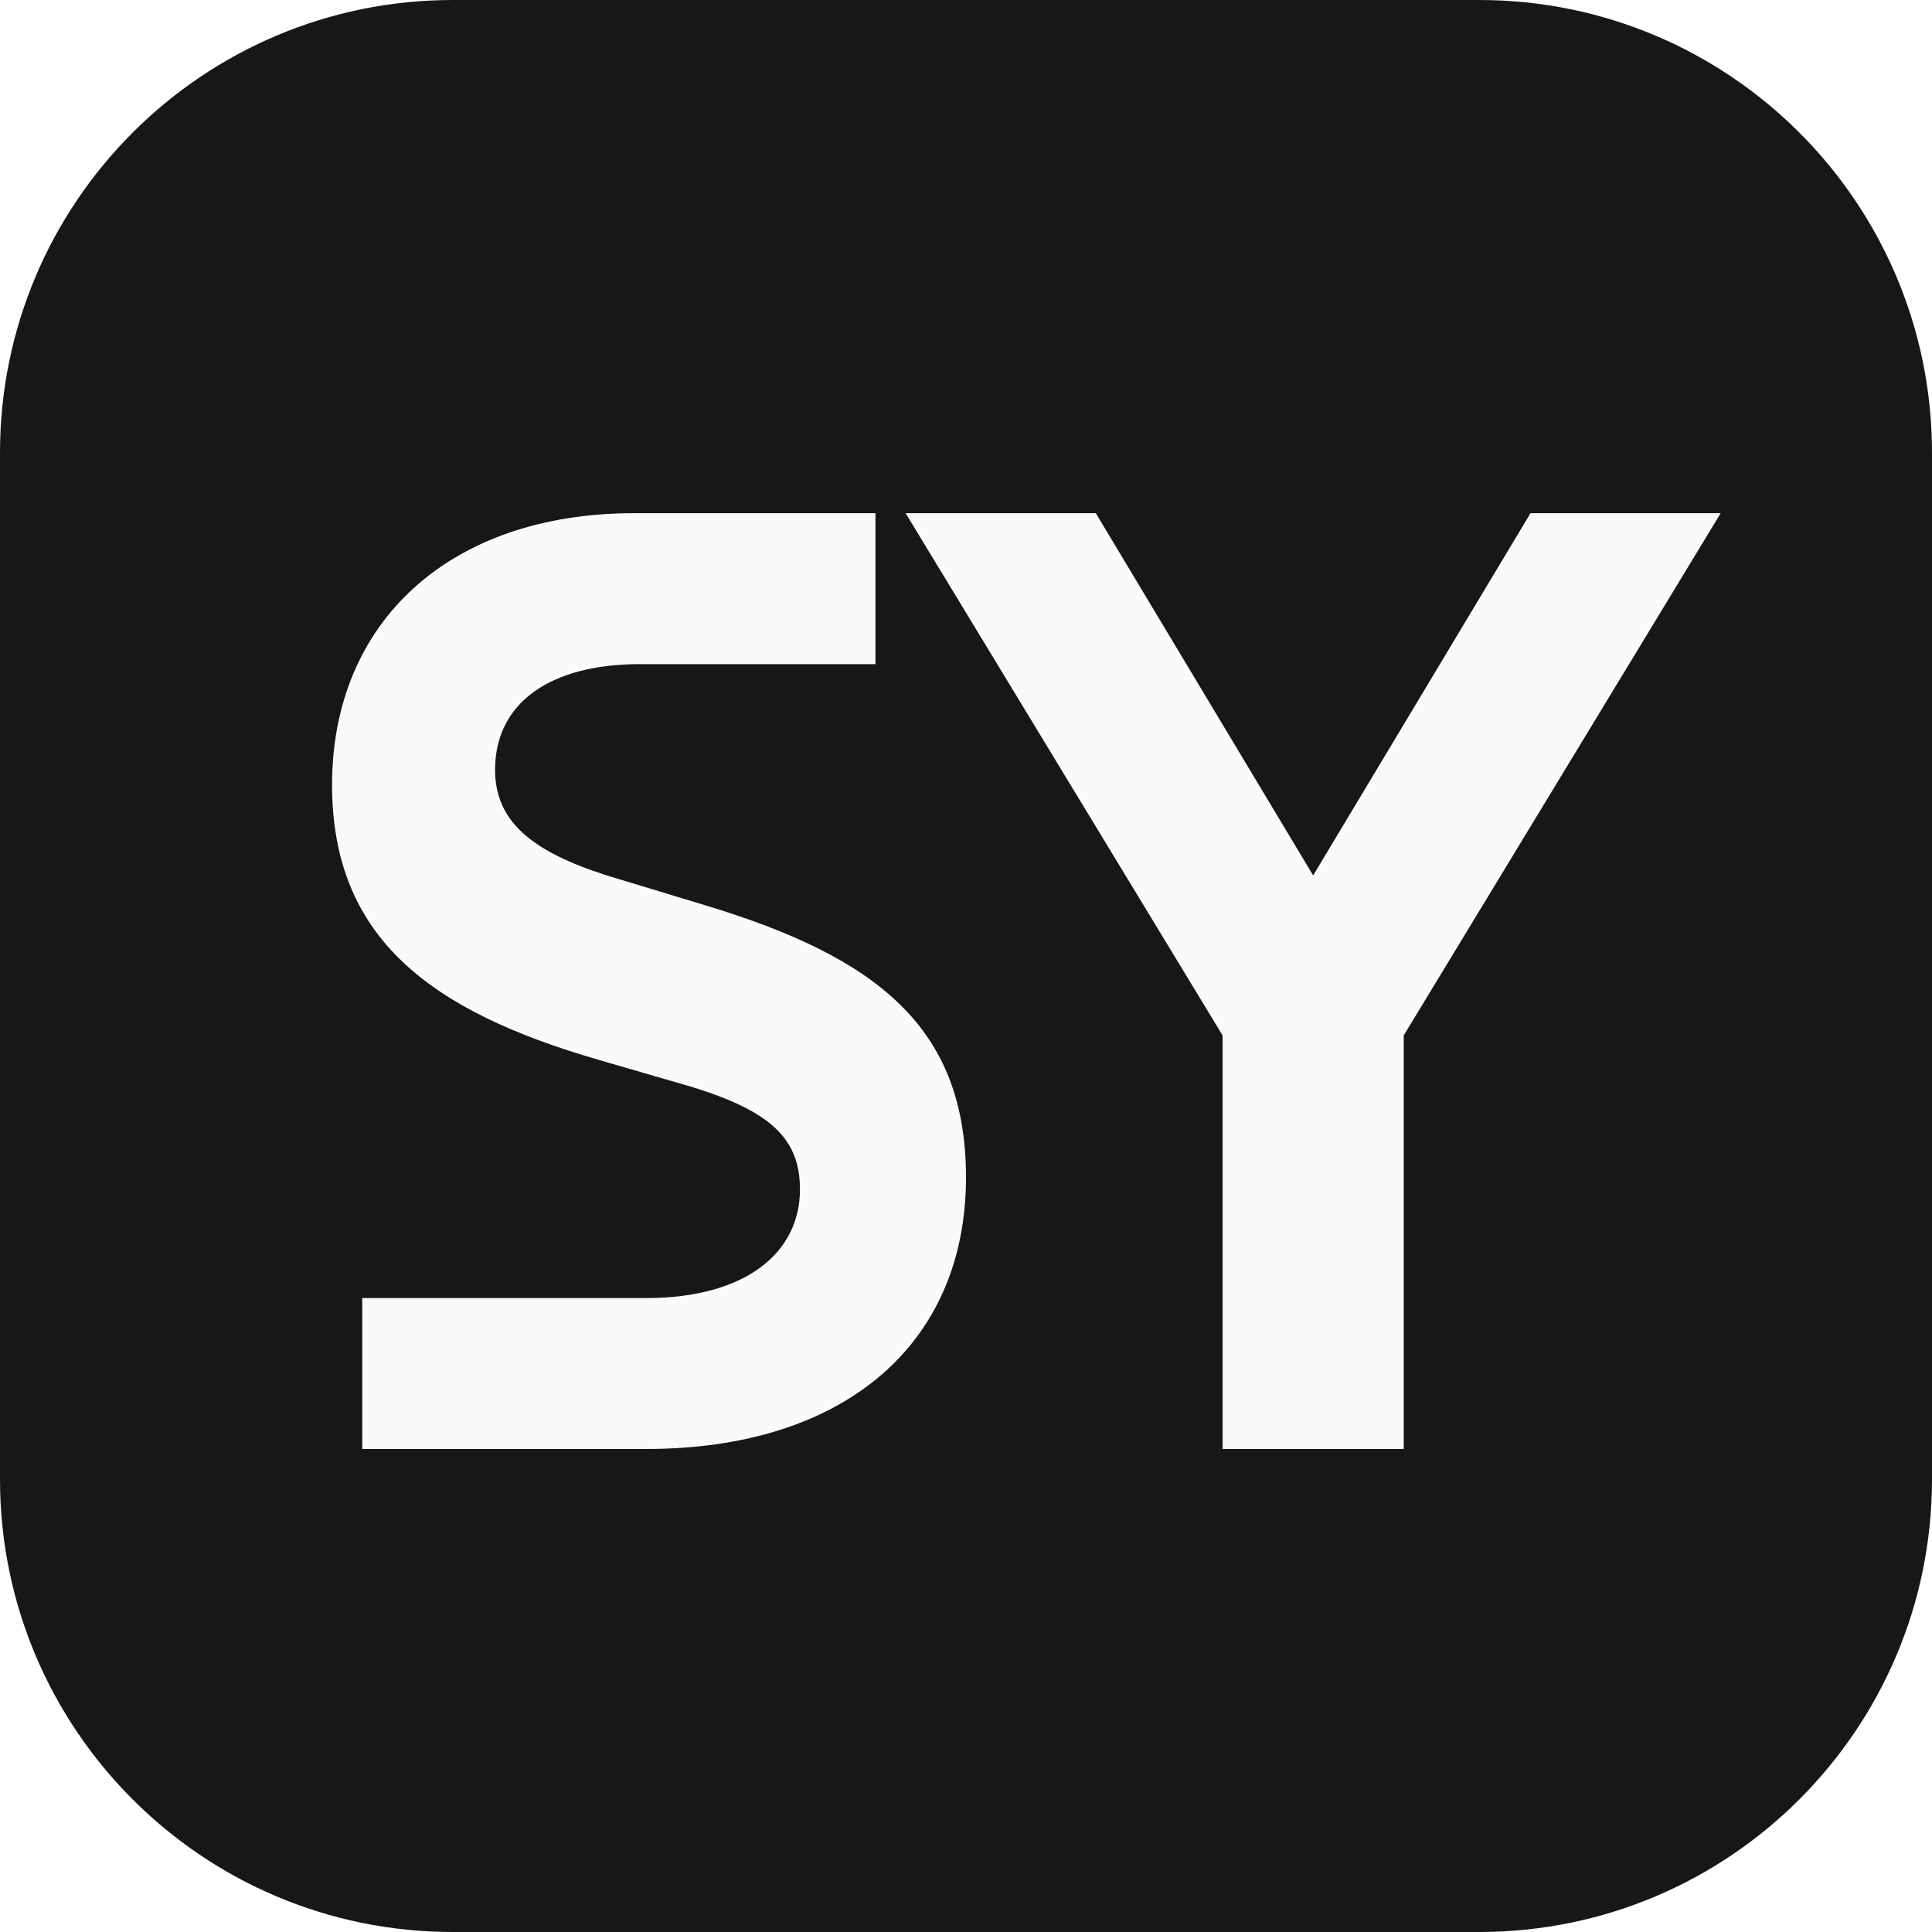
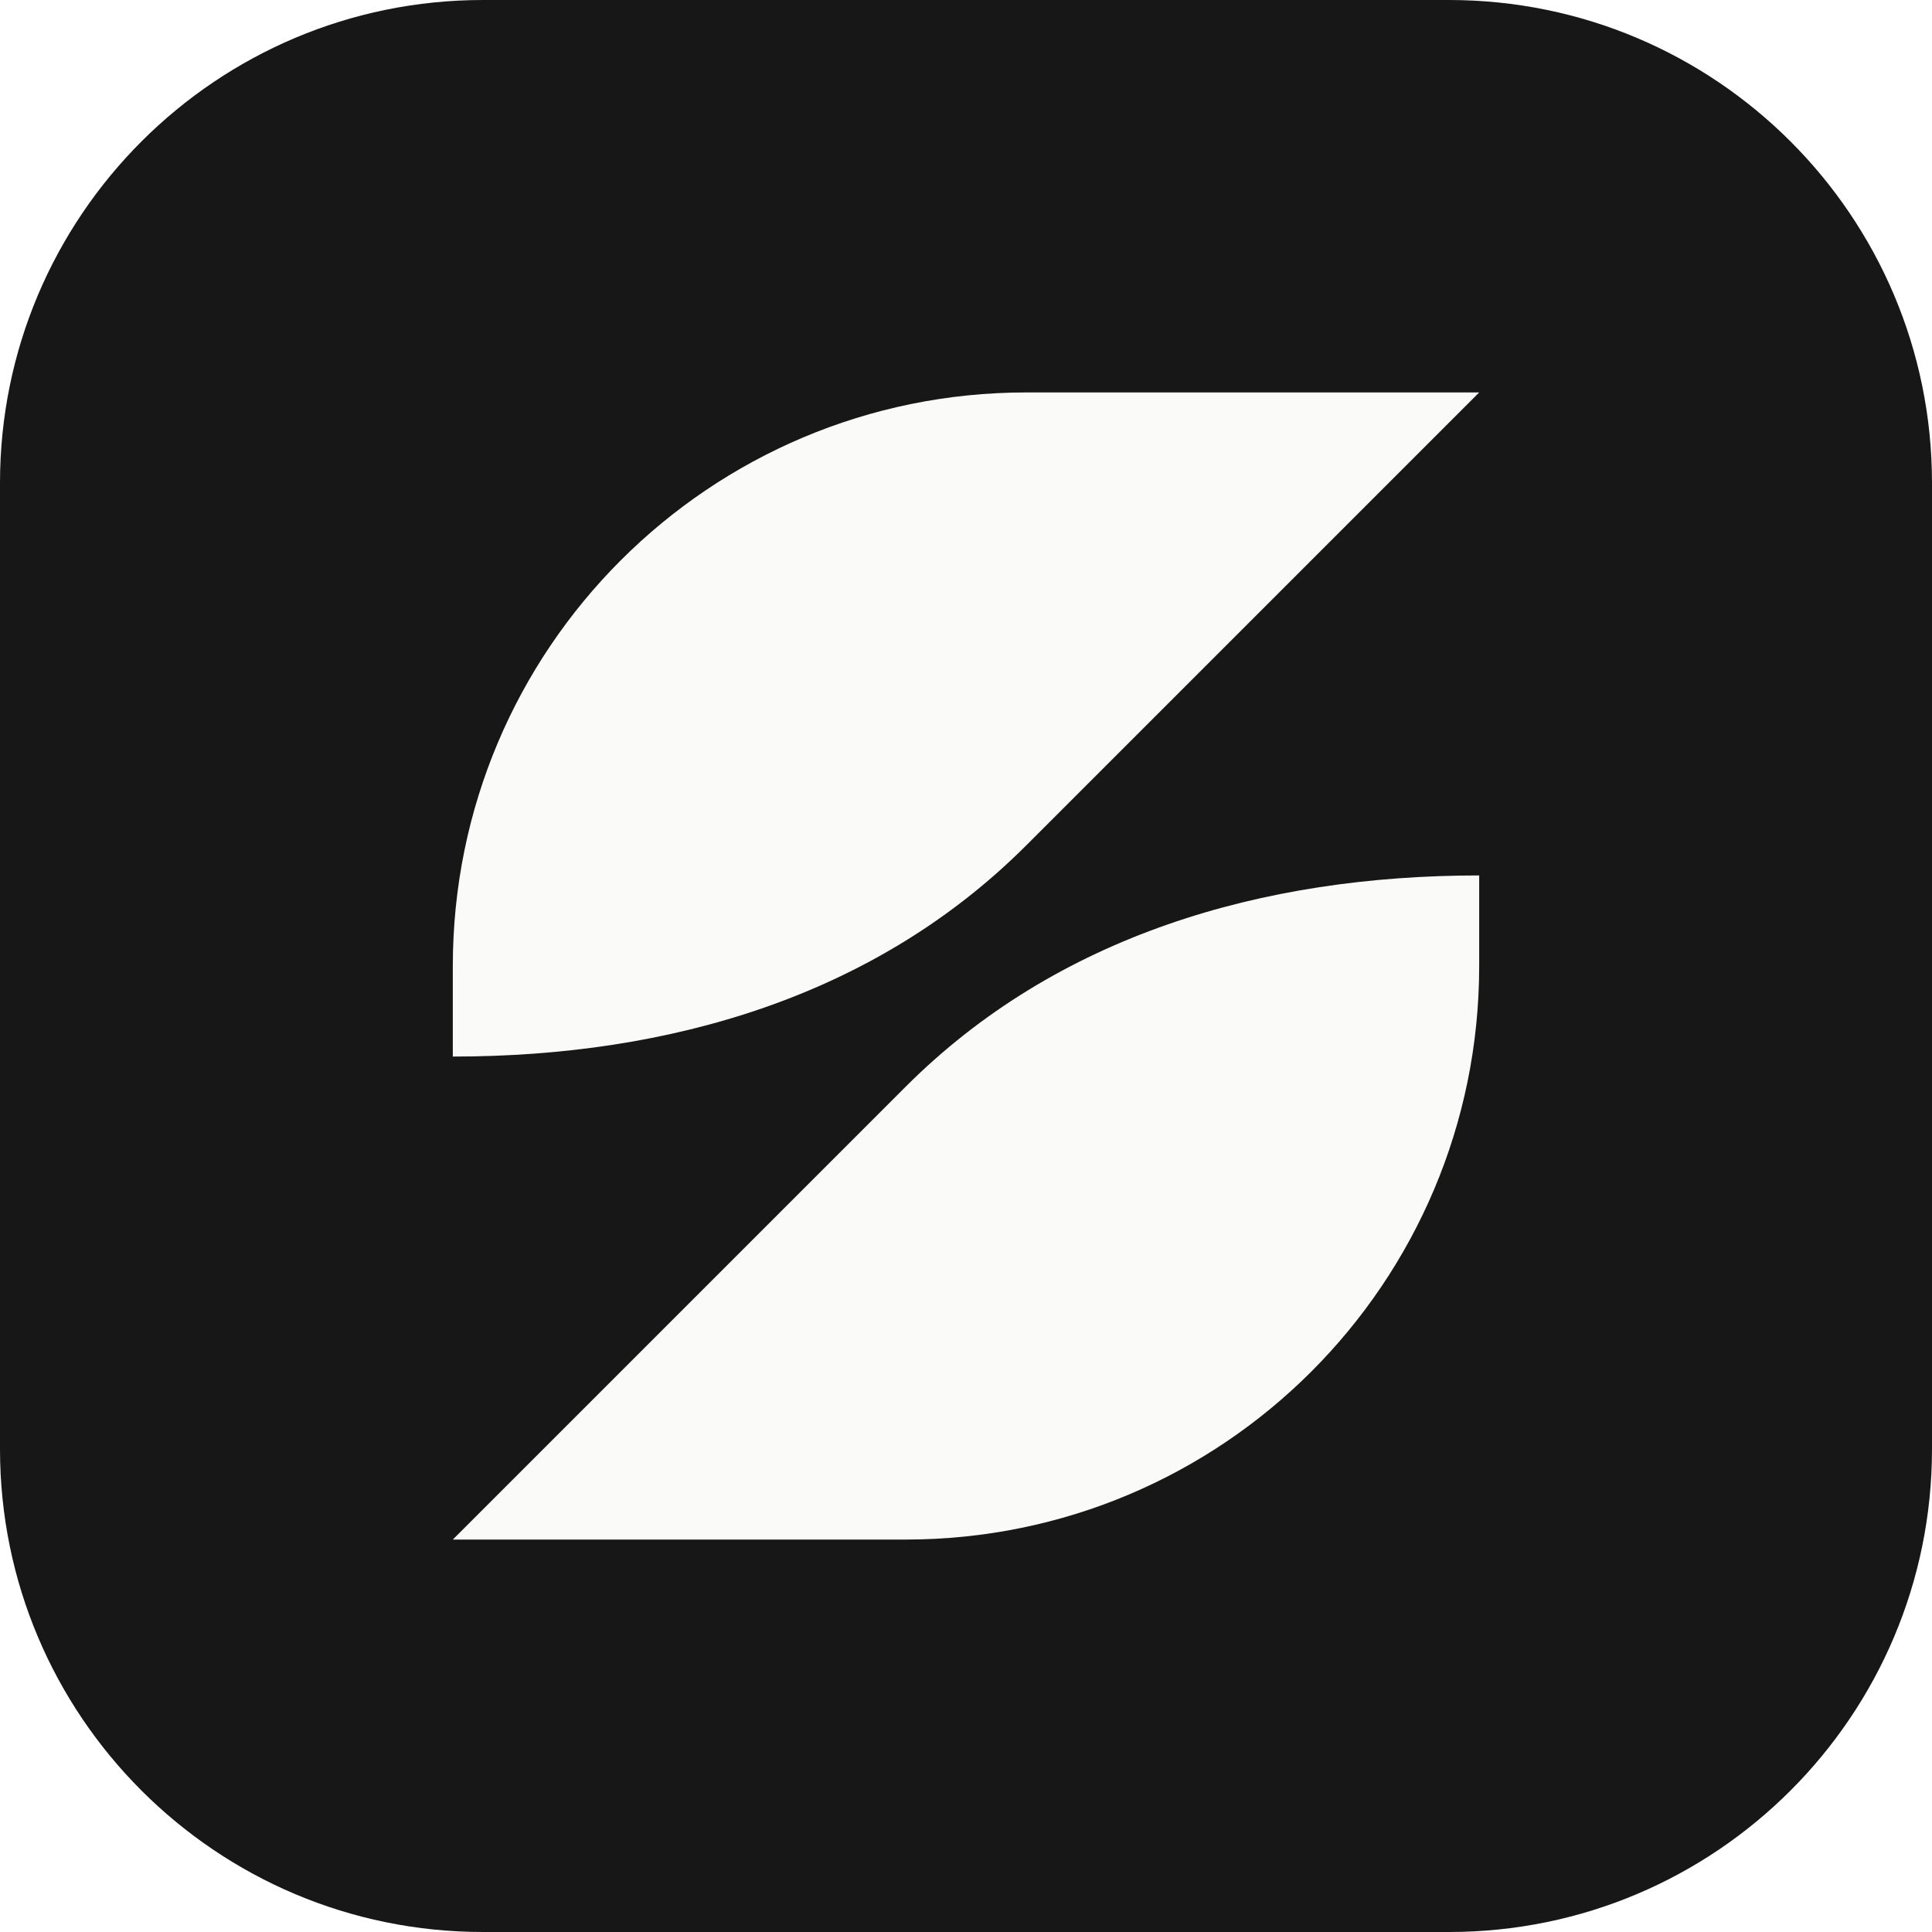
<svg xmlns="http://www.w3.org/2000/svg" width="64" height="64" viewBox="0 0 64 64" fill="none">
-   <rect width="64" height="64" rx="15" fill="#171717" />
-   <path d="M29 17H21C14.9 17 11 20.6 11 26c0 5.1 3.3 7.5 8.8 9.1l3.1.9c2.6.8 3.6 1.7 3.6 3.4 0 2.1-1.8 3.6-5.1 3.6H12v5h9.4c6.6 0 10.6-3.5 10.6-9 0-5-3-7.3-8.6-9l-3.3-1c-2.5-.8-3.7-1.8-3.7-3.5 0-2.2 1.8-3.5 4.8-3.5H29v-5Z" fill="#FAFAF9" />
-   <path d="M30 17h6.3l7.2 12 7.2-12H57L46.5 34.3V48h-6V34.3L30 17Z" fill="#FAFAF9" />
+   <rect width="64" height="64" rx="16" fill="#171717" />
+   <path d="M15 32C15 21.5 23.5 13 34 13H49L34 28C29 33 22.2 35 15 35V32Z" fill="#FAFAF9" />
+   <path d="M49 32C49 42.5 40.5 51 30 51H15L30 36C35 31 41.8 29 49 29V32Z" fill="#FAFAF9" />
</svg>
